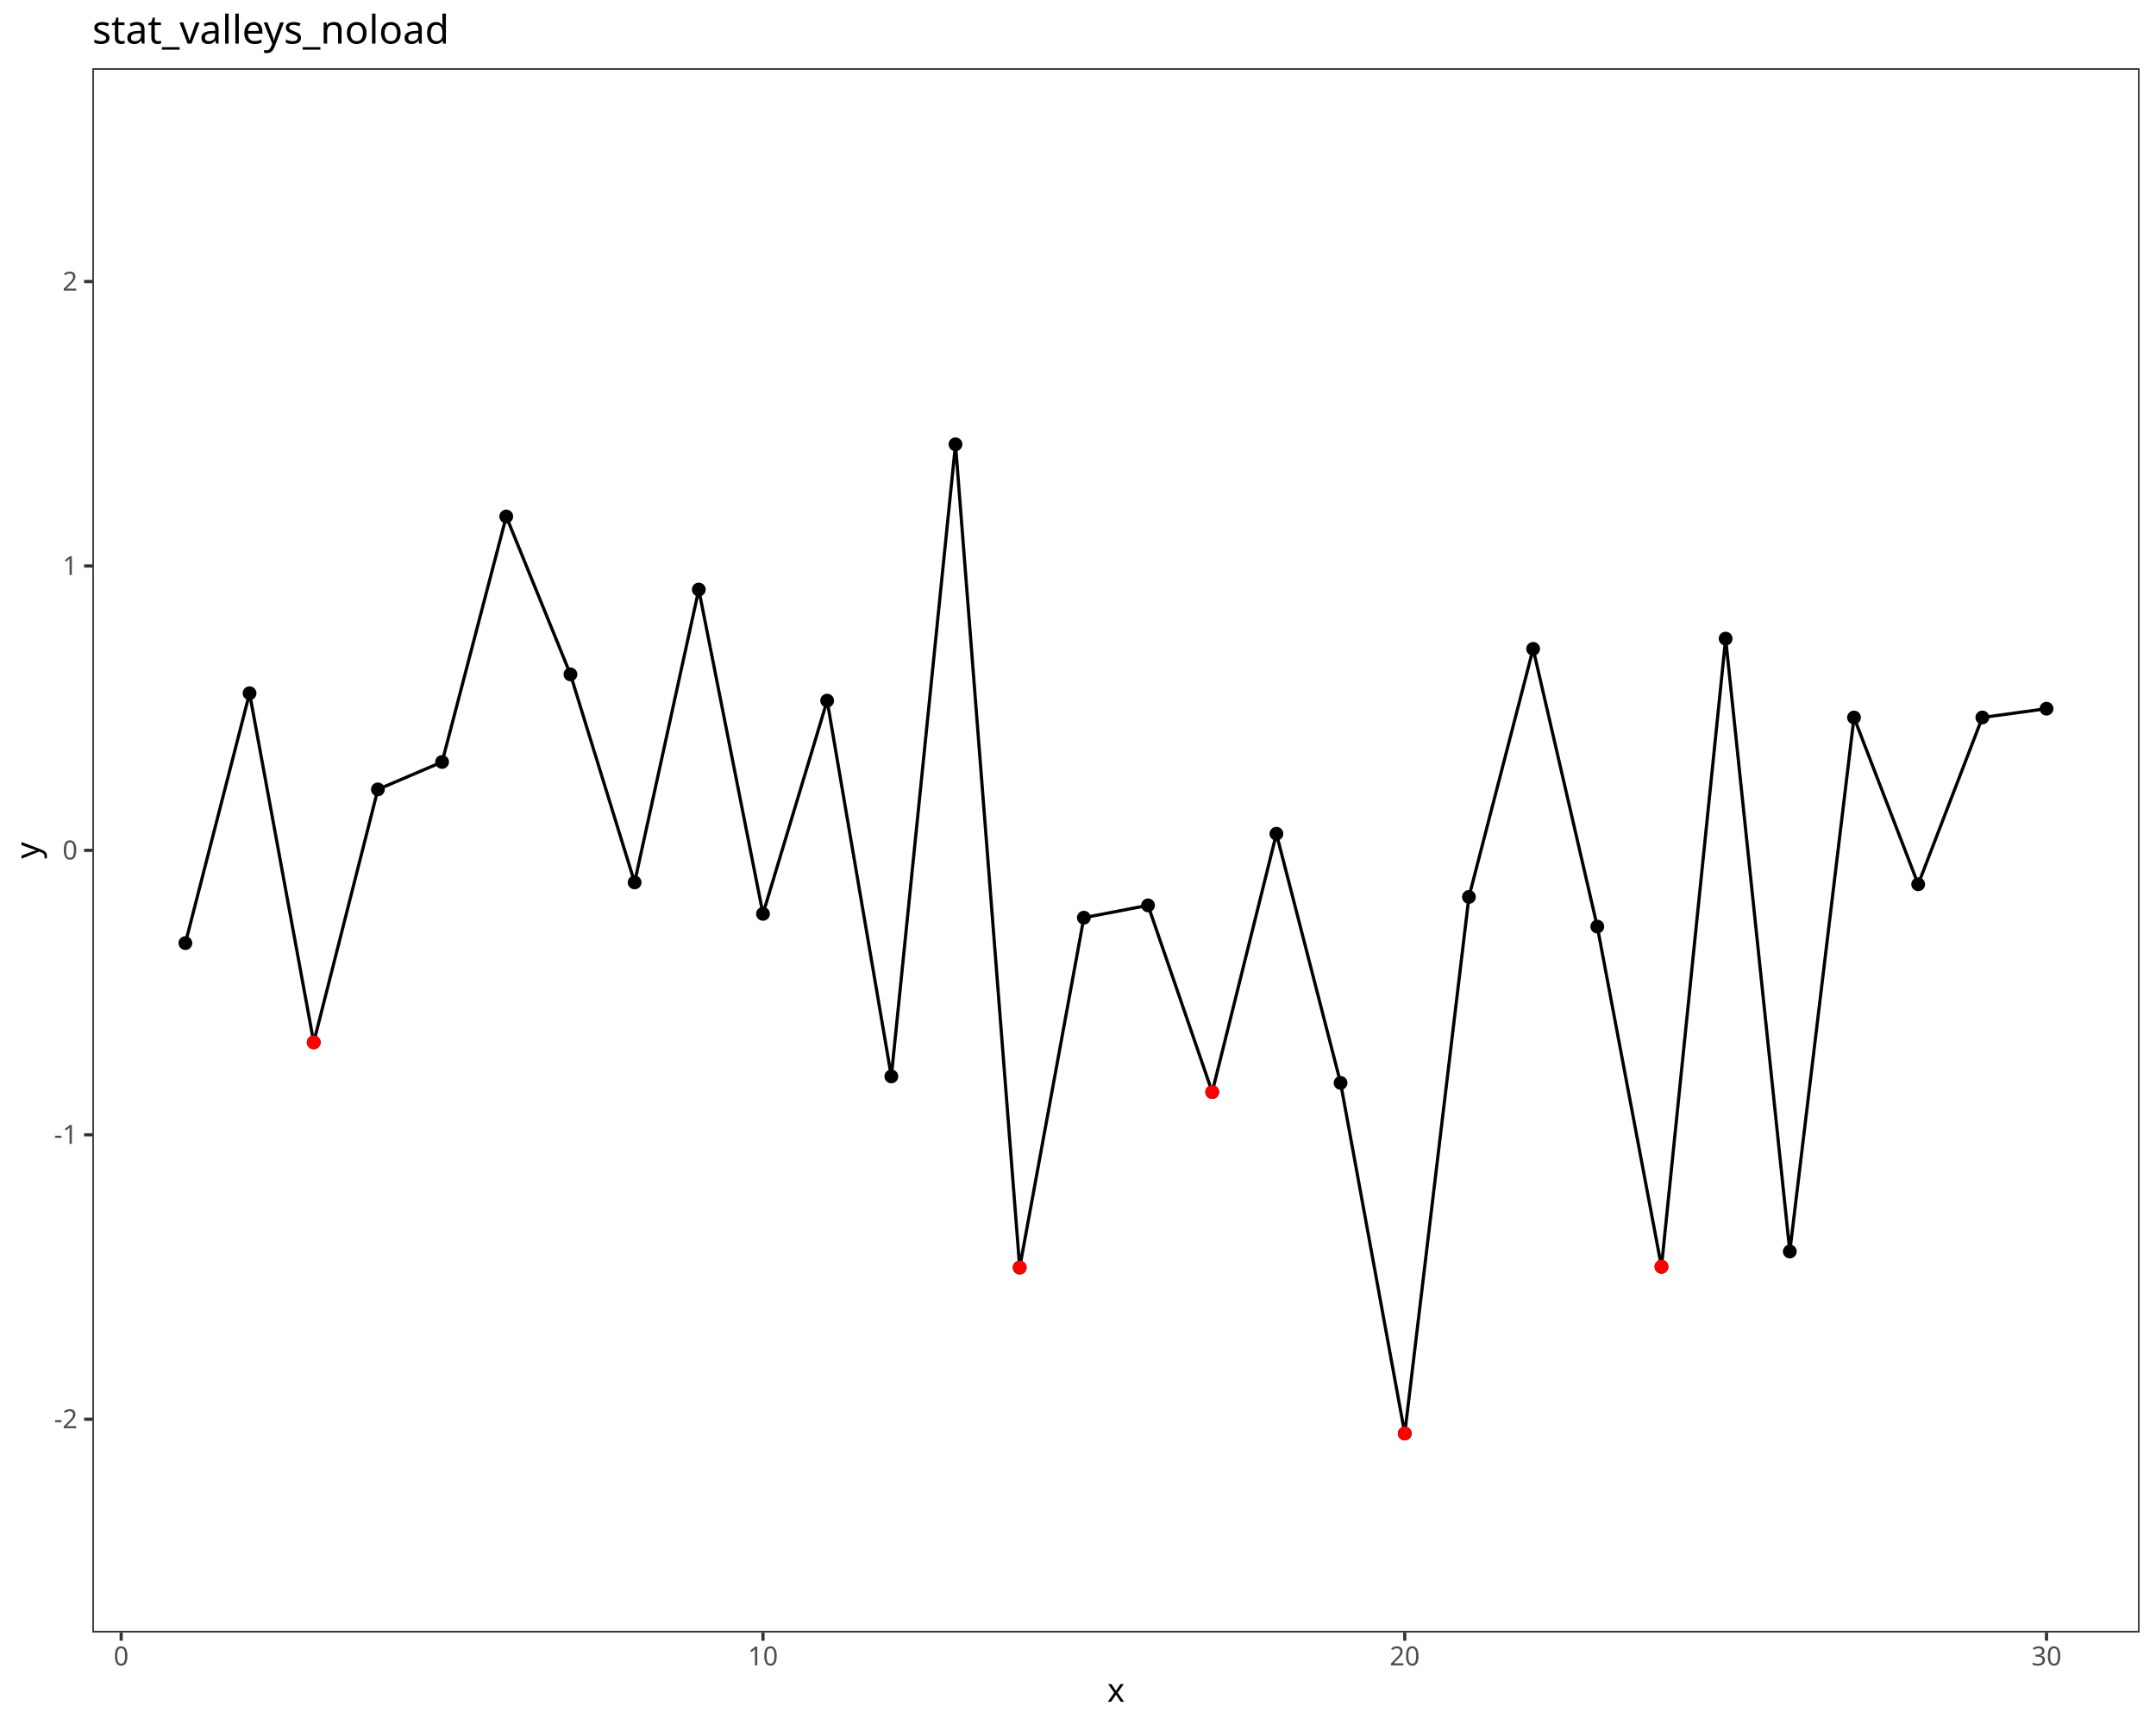
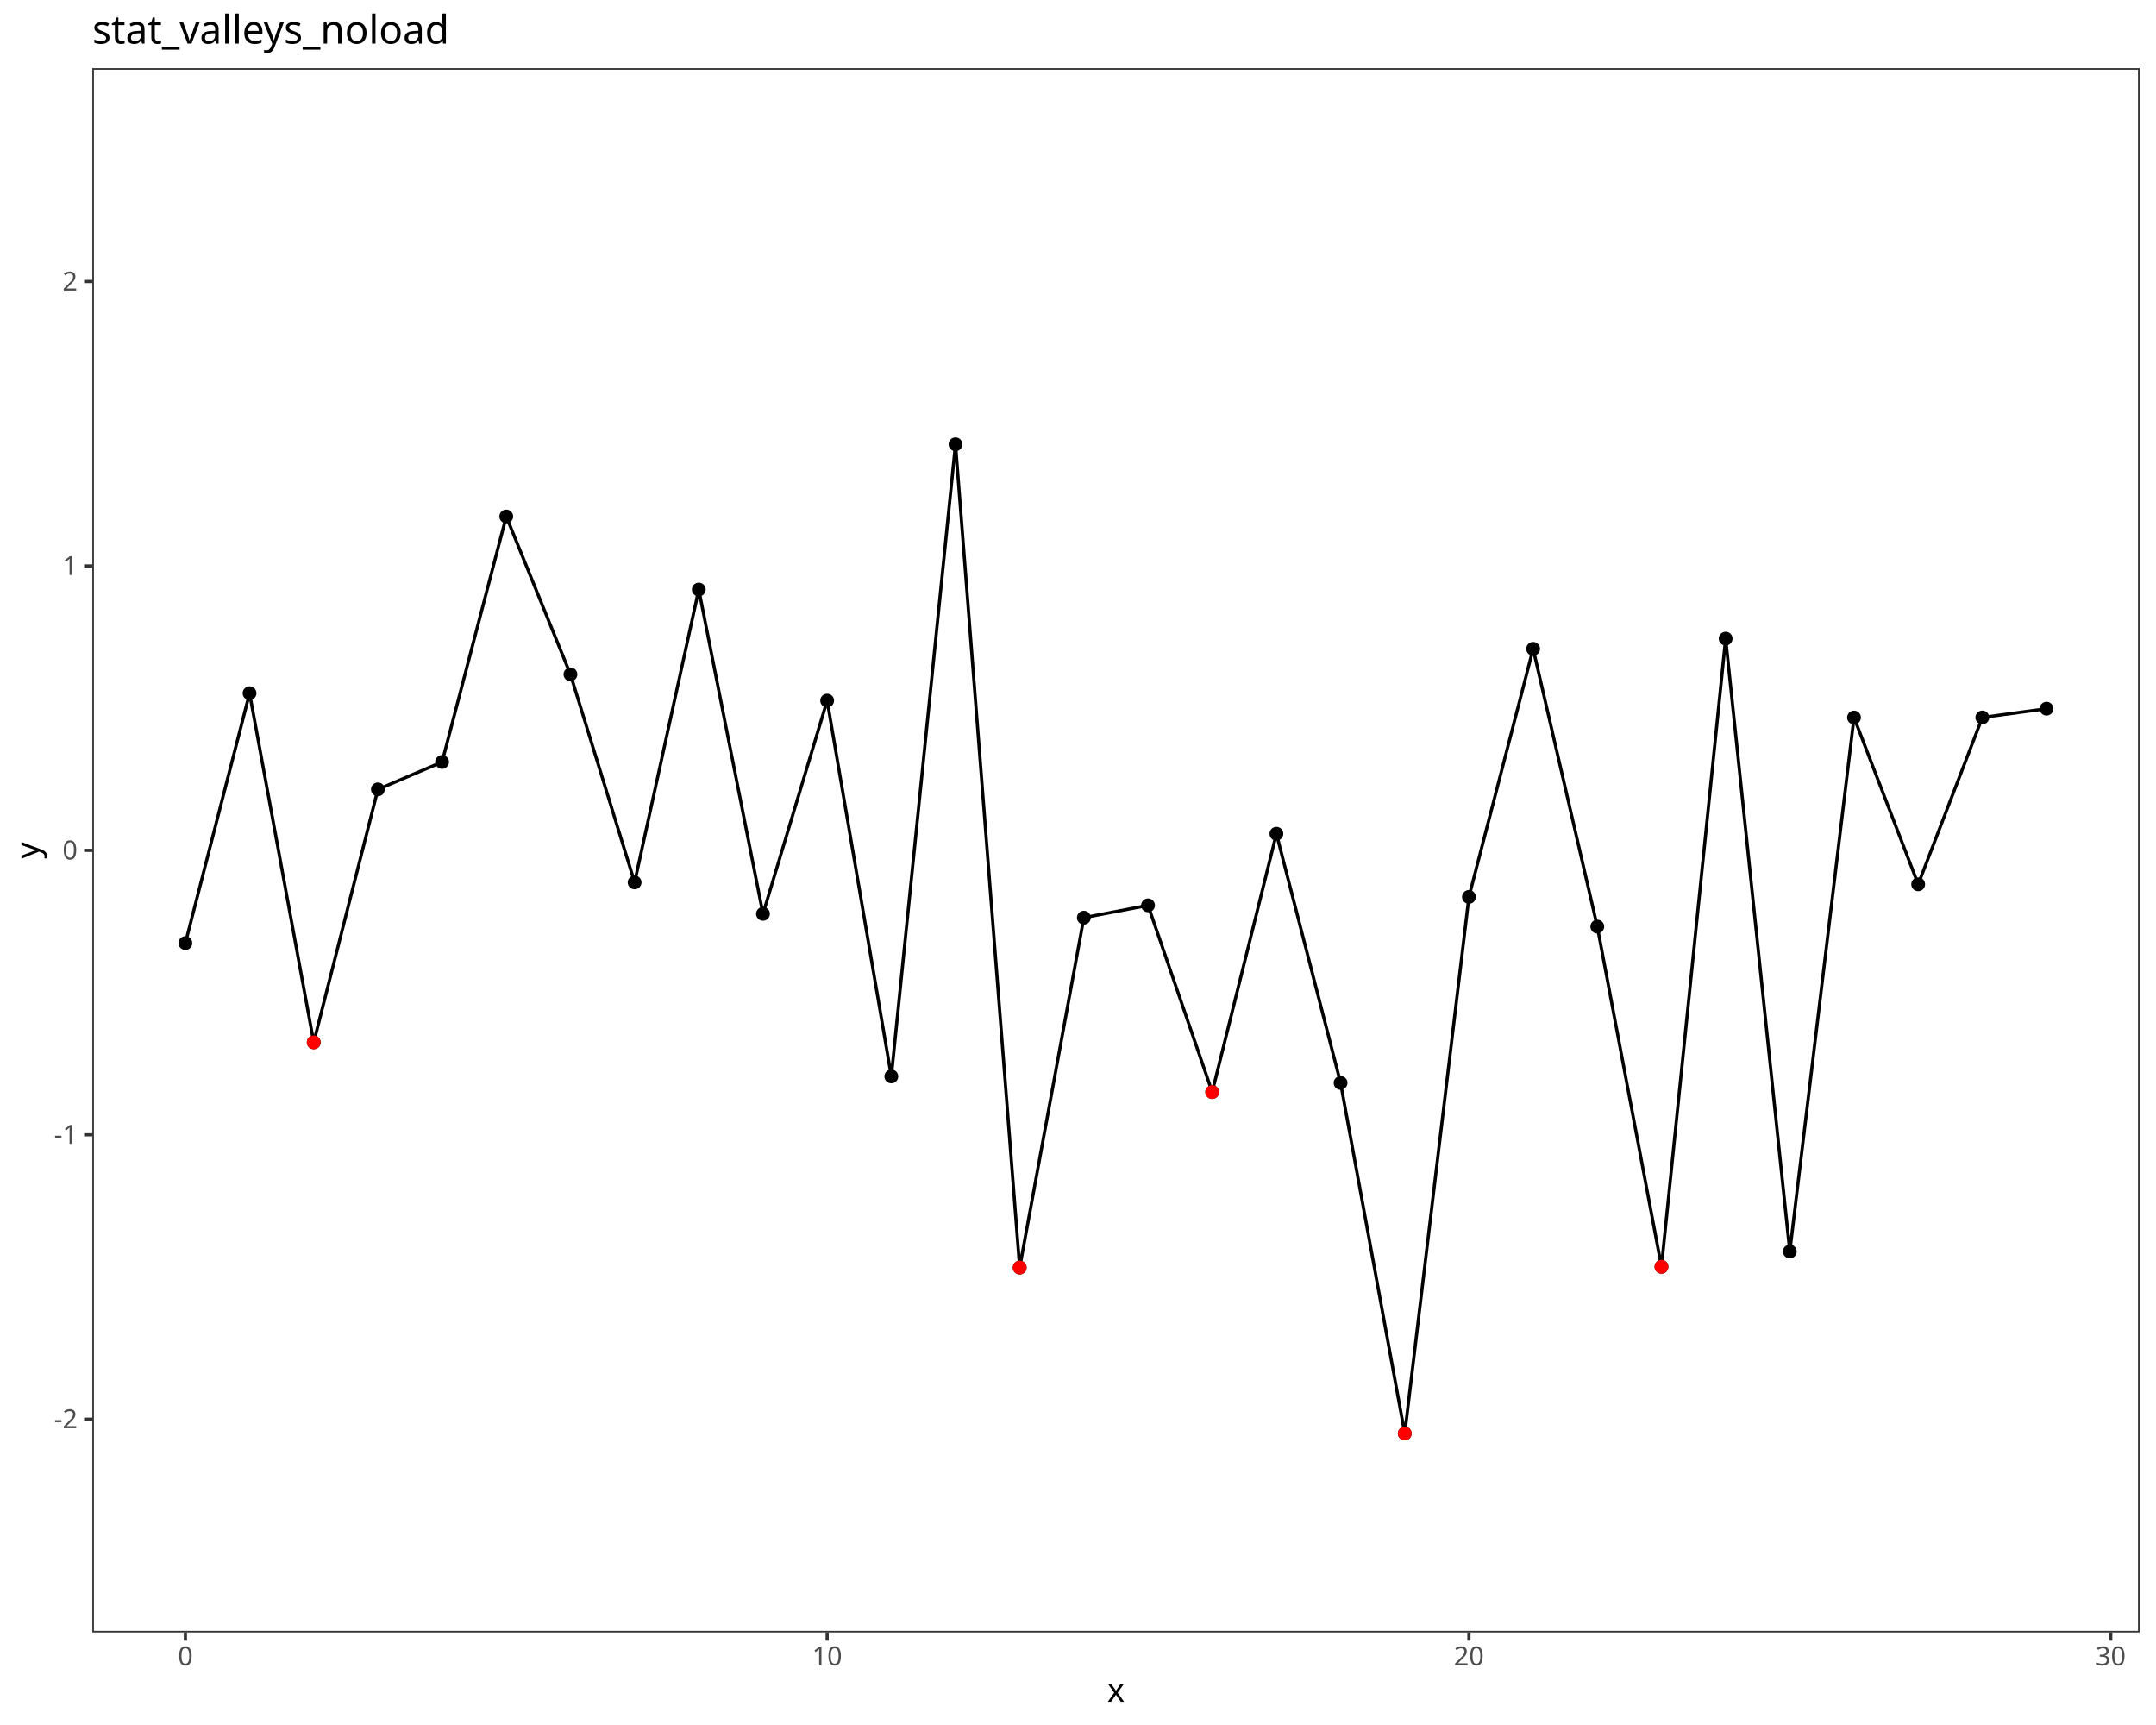
<svg xmlns="http://www.w3.org/2000/svg" class="svglite" data-engine-version="2.0" width="720.00pt" height="576.00pt" viewBox="0 0 720.00 576.00">
  <defs>
    <style type="text/css">
    .svglite line, .svglite polyline, .svglite polygon, .svglite path, .svglite rect, .svglite circle {
      fill: none;
      stroke: #000000;
      stroke-linecap: round;
      stroke-linejoin: round;
      stroke-miterlimit: 10.00;
    }
  </style>
  </defs>
  <rect width="100%" height="100%" style="stroke: none; fill: #FFFFFF;" />
  <defs>
    <clipPath id="cpMC4wMHw3MjAuMDB8MC4wMHw1NzYuMDA=">
      <rect x="0.00" y="0.00" width="720.00" height="576.00" />
    </clipPath>
  </defs>
  <g clip-path="url(#cpMC4wMHw3MjAuMDB8MC4wMHw1NzYuMDA=)">
    <rect x="0.00" y="0.00" width="720.00" height="576.00" style="stroke-width: 1.07; stroke: #FFFFFF; fill: #FFFFFF;" />
  </g>
  <defs>
    <clipPath id="cpMzAuODN8NzE0LjUyfDIyLjc4fDU0NS4xMQ==">
      <rect x="30.83" y="22.78" width="683.69" height="522.33" />
    </clipPath>
  </defs>
  <g clip-path="url(#cpMzAuODN8NzE0LjUyfDIyLjc4fDU0NS4xMQ==)">
    <rect x="30.83" y="22.78" width="683.69" height="522.33" style="stroke-width: 1.07; stroke: none; fill: #FFFFFF;" />
    <circle cx="61.91" cy="314.91" r="1.95" style="stroke-width: 0.71; fill: #000000;" />
    <circle cx="83.34" cy="231.48" r="1.95" style="stroke-width: 0.71; fill: #000000;" />
    <circle cx="104.77" cy="348.05" r="1.95" style="stroke-width: 0.71; fill: #000000;" />
    <circle cx="126.20" cy="263.59" r="1.95" style="stroke-width: 0.71; fill: #000000;" />
    <circle cx="147.64" cy="254.43" r="1.95" style="stroke-width: 0.71; fill: #000000;" />
    <circle cx="169.07" cy="172.46" r="1.95" style="stroke-width: 0.71; fill: #000000;" />
    <circle cx="190.50" cy="225.18" r="1.95" style="stroke-width: 0.71; fill: #000000;" />
    <circle cx="211.93" cy="294.65" r="1.95" style="stroke-width: 0.71; fill: #000000;" />
    <circle cx="233.36" cy="196.86" r="1.95" style="stroke-width: 0.71; fill: #000000;" />
    <circle cx="254.80" cy="305.15" r="1.95" style="stroke-width: 0.71; fill: #000000;" />
    <circle cx="276.23" cy="233.95" r="1.95" style="stroke-width: 0.71; fill: #000000;" />
    <circle cx="297.66" cy="359.43" r="1.95" style="stroke-width: 0.71; fill: #000000;" />
    <circle cx="319.09" cy="148.36" r="1.95" style="stroke-width: 0.71; fill: #000000;" />
    <circle cx="340.53" cy="423.25" r="1.95" style="stroke-width: 0.71; fill: #000000;" />
    <circle cx="361.96" cy="306.43" r="1.95" style="stroke-width: 0.71; fill: #000000;" />
    <circle cx="383.39" cy="302.31" r="1.95" style="stroke-width: 0.71; fill: #000000;" />
    <circle cx="404.82" cy="364.65" r="1.95" style="stroke-width: 0.71; fill: #000000;" />
    <circle cx="426.26" cy="278.40" r="1.95" style="stroke-width: 0.71; fill: #000000;" />
    <circle cx="447.69" cy="361.60" r="1.95" style="stroke-width: 0.71; fill: #000000;" />
    <circle cx="469.12" cy="478.66" r="1.95" style="stroke-width: 0.71; fill: #000000;" />
    <circle cx="490.55" cy="299.50" r="1.95" style="stroke-width: 0.71; fill: #000000;" />
    <circle cx="511.99" cy="216.66" r="1.95" style="stroke-width: 0.71; fill: #000000;" />
    <circle cx="533.42" cy="309.40" r="1.95" style="stroke-width: 0.71; fill: #000000;" />
    <circle cx="554.85" cy="422.98" r="1.95" style="stroke-width: 0.71; fill: #000000;" />
    <circle cx="576.28" cy="213.25" r="1.95" style="stroke-width: 0.71; fill: #000000;" />
    <circle cx="597.71" cy="417.89" r="1.95" style="stroke-width: 0.71; fill: #000000;" />
    <circle cx="619.15" cy="239.59" r="1.95" style="stroke-width: 0.71; fill: #000000;" />
    <circle cx="640.58" cy="295.28" r="1.95" style="stroke-width: 0.71; fill: #000000;" />
    <circle cx="662.01" cy="239.57" r="1.95" style="stroke-width: 0.71; fill: #000000;" />
    <circle cx="683.44" cy="236.64" r="1.95" style="stroke-width: 0.71; fill: #000000;" />
    <polyline points="61.91,314.91 83.34,231.48 104.77,348.05 126.20,263.59 147.64,254.43 169.07,172.46 190.50,225.18 211.93,294.65 233.36,196.86 254.80,305.15 276.23,233.95 297.66,359.43 319.09,148.36 340.53,423.25 361.96,306.43 383.39,302.31 404.82,364.65 426.26,278.40 447.69,361.60 469.12,478.66 490.55,299.50 511.99,216.66 533.42,309.40 554.85,422.98 576.28,213.25 597.71,417.89 619.15,239.59 640.58,295.28 662.01,239.57 683.44,236.64 " style="stroke-width: 1.07; stroke-linecap: butt;" />
    <circle cx="104.77" cy="348.05" r="1.95" style="stroke-width: 0.71; stroke: #FF0000; fill: #FF0000;" />
    <circle cx="340.53" cy="423.25" r="1.95" style="stroke-width: 0.71; stroke: #FF0000; fill: #FF0000;" />
    <circle cx="404.82" cy="364.65" r="1.95" style="stroke-width: 0.71; stroke: #FF0000; fill: #FF0000;" />
    <circle cx="469.12" cy="478.66" r="1.95" style="stroke-width: 0.71; stroke: #FF0000; fill: #FF0000;" />
    <circle cx="554.85" cy="422.98" r="1.95" style="stroke-width: 0.71; stroke: #FF0000; fill: #FF0000;" />
    <rect x="30.83" y="22.78" width="683.69" height="522.33" style="stroke-width: 1.07; stroke: #333333;" />
  </g>
  <g clip-path="url(#cpMC4wMHw3MjAuMDB8MC4wMHw1NzYuMDA=)">
    <text x="25.90" y="476.91" text-anchor="end" style="font-size: 8.80px; fill: #4D4D4D; font-family: sans;" textLength="7.82px" lengthAdjust="spacingAndGlyphs">-2</text>
    <text x="25.90" y="381.94" text-anchor="end" style="font-size: 8.80px; fill: #4D4D4D; font-family: sans;" textLength="7.82px" lengthAdjust="spacingAndGlyphs">-1</text>
    <text x="25.90" y="286.98" text-anchor="end" style="font-size: 8.80px; fill: #4D4D4D; font-family: sans;" textLength="4.89px" lengthAdjust="spacingAndGlyphs">0</text>
    <text x="25.90" y="192.01" text-anchor="end" style="font-size: 8.80px; fill: #4D4D4D; font-family: sans;" textLength="4.89px" lengthAdjust="spacingAndGlyphs">1</text>
    <text x="25.90" y="97.04" text-anchor="end" style="font-size: 8.80px; fill: #4D4D4D; font-family: sans;" textLength="4.89px" lengthAdjust="spacingAndGlyphs">2</text>
    <polyline points="28.09,473.89 30.83,473.89 " style="stroke-width: 1.07; stroke: #333333; stroke-linecap: butt;" />
    <polyline points="28.09,378.92 30.83,378.92 " style="stroke-width: 1.07; stroke: #333333; stroke-linecap: butt;" />
    <polyline points="28.09,283.95 30.83,283.95 " style="stroke-width: 1.07; stroke: #333333; stroke-linecap: butt;" />
    <polyline points="28.09,188.98 30.83,188.98 " style="stroke-width: 1.07; stroke: #333333; stroke-linecap: butt;" />
    <polyline points="28.09,94.01 30.83,94.01 " style="stroke-width: 1.07; stroke: #333333; stroke-linecap: butt;" />
-     <polyline points="40.47,547.85 40.47,545.11 " style="stroke-width: 1.07; stroke: #333333; stroke-linecap: butt;" />
-     <polyline points="254.80,547.85 254.80,545.11 " style="stroke-width: 1.07; stroke: #333333; stroke-linecap: butt;" />
-     <polyline points="469.12,547.85 469.12,545.11 " style="stroke-width: 1.07; stroke: #333333; stroke-linecap: butt;" />
-     <polyline points="683.44,547.85 683.44,545.11 " style="stroke-width: 1.07; stroke: #333333; stroke-linecap: butt;" />
-     <text x="40.47" y="556.10" text-anchor="middle" style="font-size: 8.80px; fill: #4D4D4D; font-family: sans;" textLength="4.89px" lengthAdjust="spacingAndGlyphs">0</text>
-     <text x="254.80" y="556.10" text-anchor="middle" style="font-size: 8.80px; fill: #4D4D4D; font-family: sans;" textLength="9.79px" lengthAdjust="spacingAndGlyphs">10</text>
-     <text x="469.12" y="556.10" text-anchor="middle" style="font-size: 8.80px; fill: #4D4D4D; font-family: sans;" textLength="9.79px" lengthAdjust="spacingAndGlyphs">20</text>
-     <text x="683.44" y="556.10" text-anchor="middle" style="font-size: 8.80px; fill: #4D4D4D; font-family: sans;" textLength="9.79px" lengthAdjust="spacingAndGlyphs">30</text>
+     <polyline points="61.91,547.85 61.91,545.11 " style="stroke-width: 1.07; stroke: #333333; stroke-linecap: butt;" />
+     <polyline points="276.23,547.85 276.23,545.11 " style="stroke-width: 1.07; stroke: #333333; stroke-linecap: butt;" />
+     <polyline points="490.55,547.85 490.55,545.11 " style="stroke-width: 1.07; stroke: #333333; stroke-linecap: butt;" />
+     <polyline points="704.88,547.85 704.88,545.11 " style="stroke-width: 1.07; stroke: #333333; stroke-linecap: butt;" />
+     <text x="61.91" y="556.10" text-anchor="middle" style="font-size: 8.80px; fill: #4D4D4D; font-family: sans;" textLength="4.89px" lengthAdjust="spacingAndGlyphs">0</text>
+     <text x="276.23" y="556.10" text-anchor="middle" style="font-size: 8.80px; fill: #4D4D4D; font-family: sans;" textLength="9.79px" lengthAdjust="spacingAndGlyphs">10</text>
+     <text x="490.55" y="556.10" text-anchor="middle" style="font-size: 8.80px; fill: #4D4D4D; font-family: sans;" textLength="9.79px" lengthAdjust="spacingAndGlyphs">20</text>
+     <text x="704.88" y="556.10" text-anchor="middle" style="font-size: 8.80px; fill: #4D4D4D; font-family: sans;" textLength="9.79px" lengthAdjust="spacingAndGlyphs">30</text>
    <text x="372.67" y="568.24" text-anchor="middle" style="font-size: 11.00px; font-family: sans;" textLength="5.50px" lengthAdjust="spacingAndGlyphs">x</text>
    <text transform="translate(13.05,283.95) rotate(-90)" text-anchor="middle" style="font-size: 11.00px; font-family: sans;" textLength="5.50px" lengthAdjust="spacingAndGlyphs">y</text>
    <text x="30.83" y="14.56" style="font-size: 13.20px; font-family: sans;" textLength="115.96px" lengthAdjust="spacingAndGlyphs">stat_valleys_noload</text>
  </g>
</svg>
